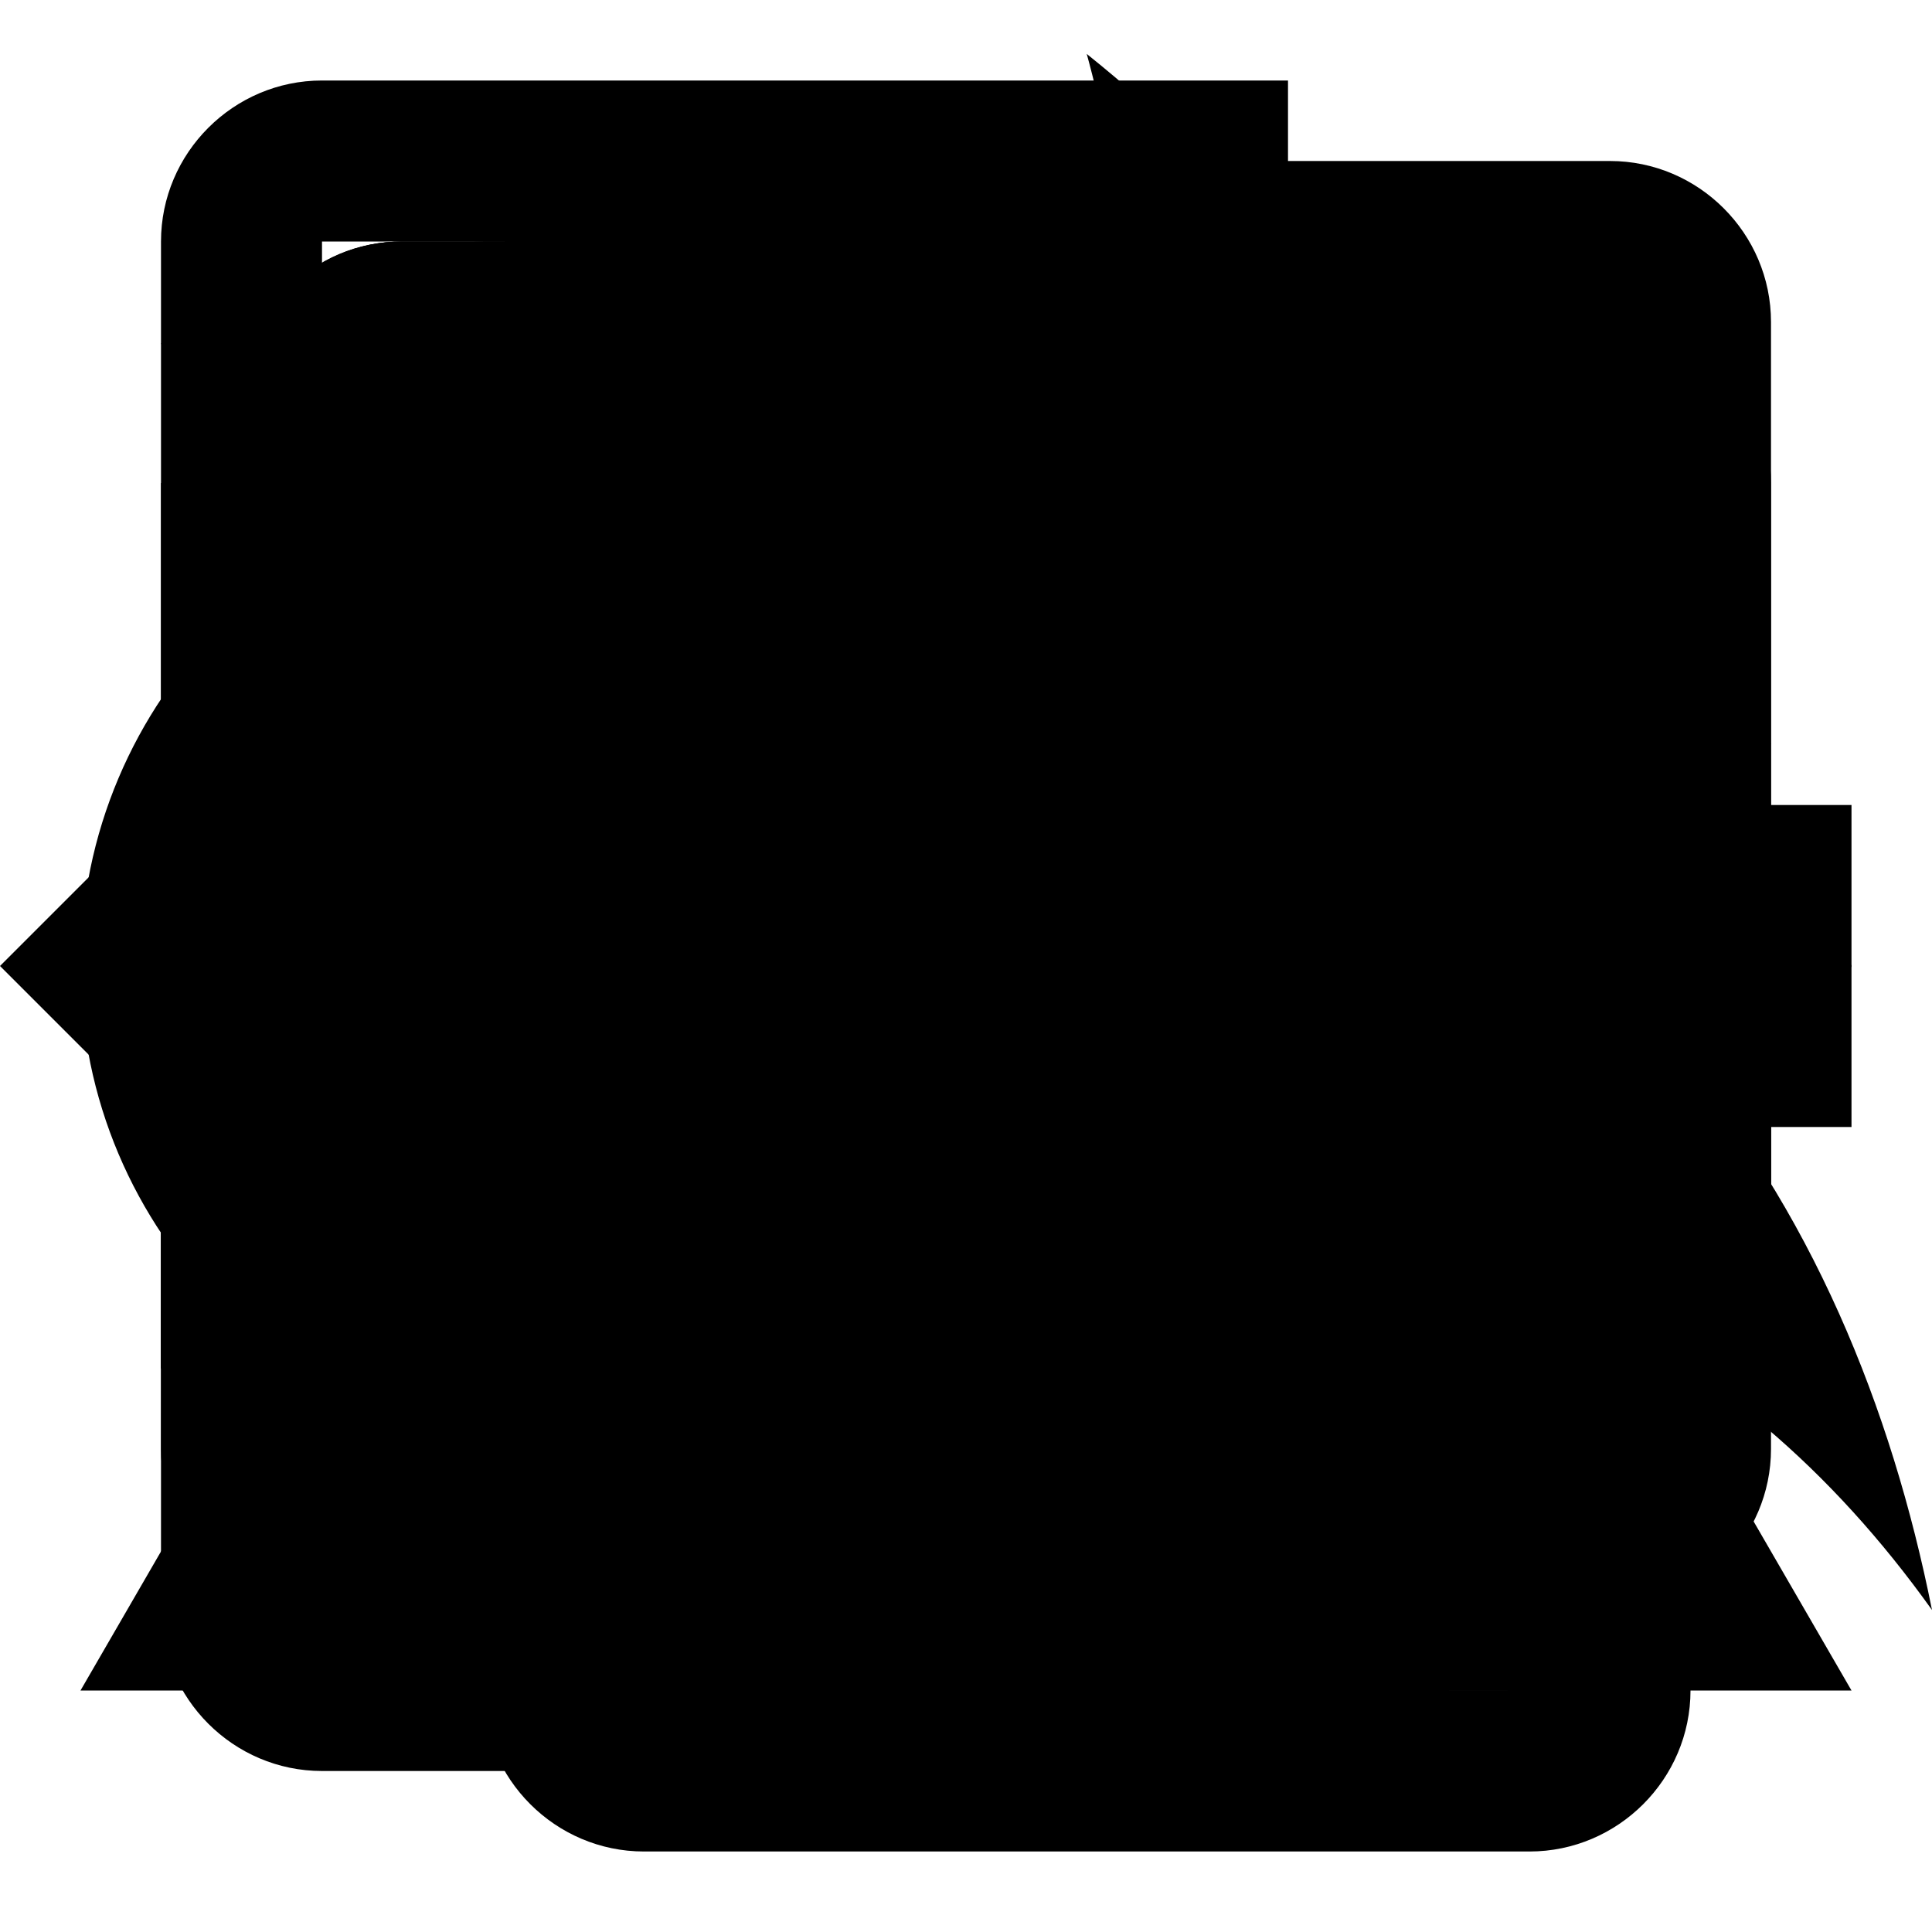
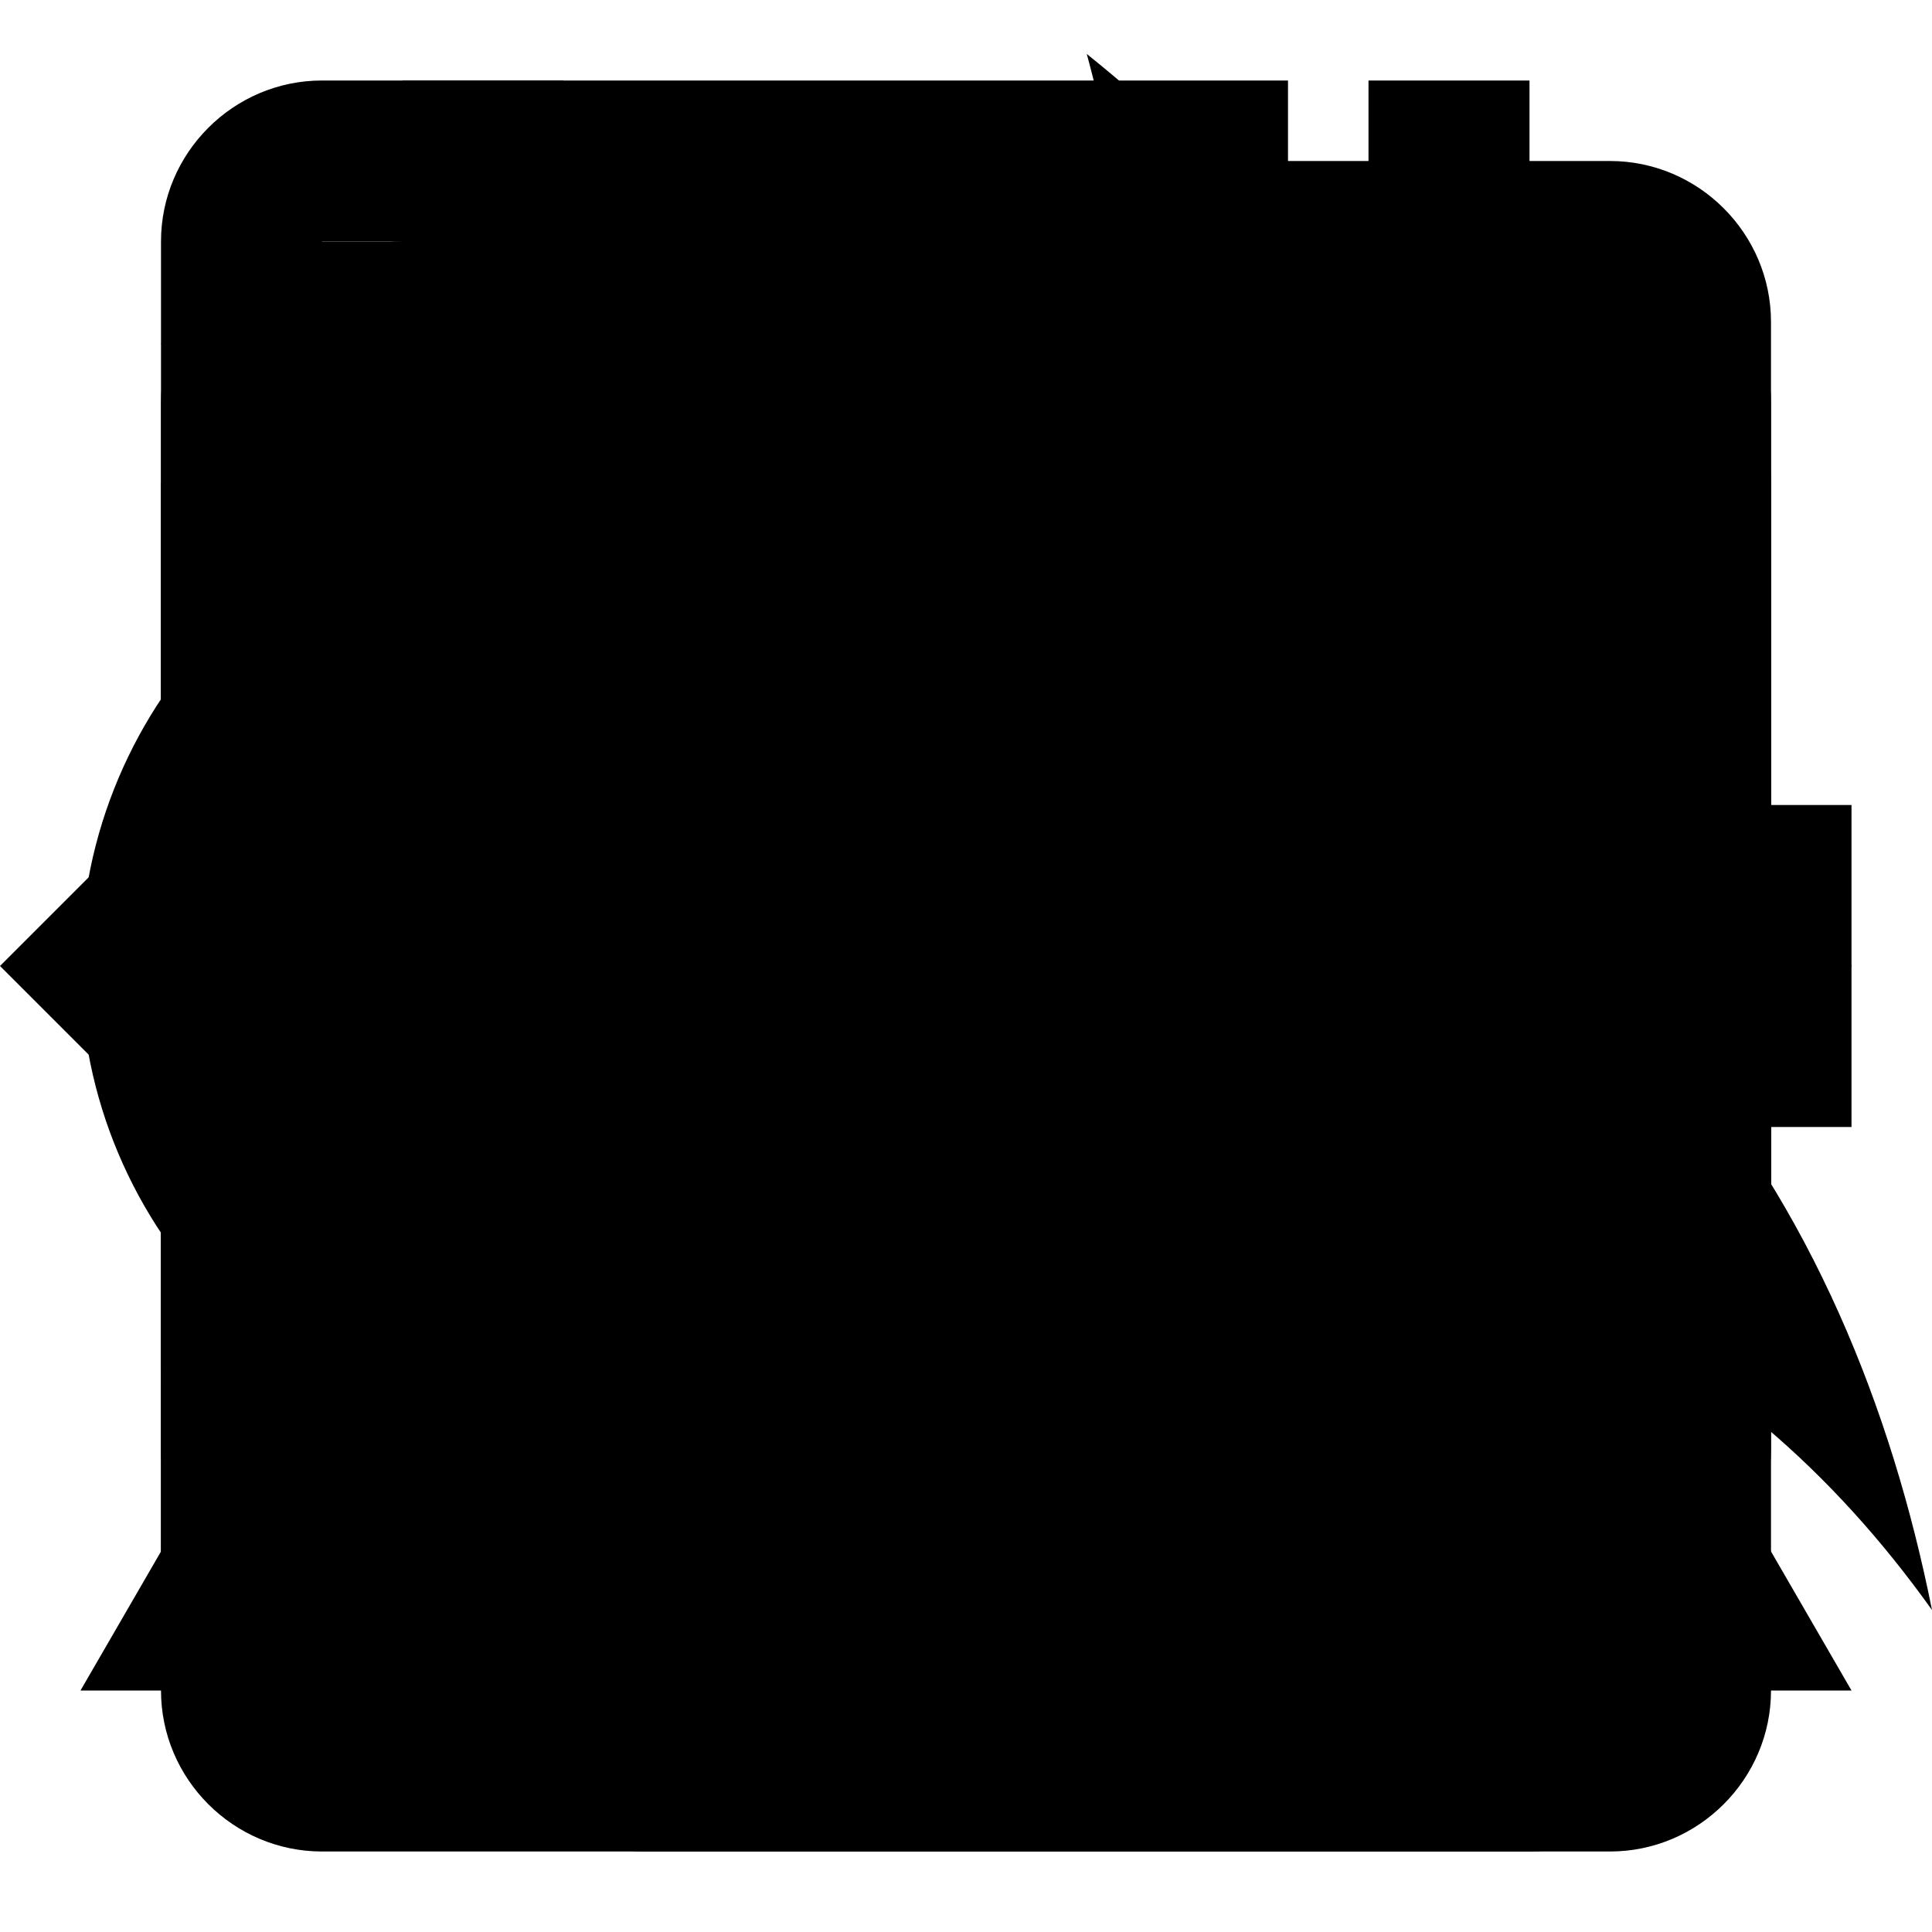
<svg xmlns="http://www.w3.org/2000/svg" viewBox="0 0 24 24">
  <path id="archive" d="M20.54 5.23l-1.39-1.68C18.88 3.21 18.47 3 18 3H6c-.47 0-.88.21-1.16.55L3.46 5.23C3.17 5.57 3 6.02 3 6.5V19c0 1.1.9 2 2 2h14c1.1 0 2-.9 2-2V6.5c0-.48-.17-.93-.46-1.27zM12 17.5L6.5 12H10v-2h4v2h3.5L12 17.5zM5.12 5l.81-1h12l.94 1H5.12z" />
  <path id="attachment" d="M2 12.5C2 9.46 4.46 7 7.5 7H18c2.21 0 4 1.79 4 4s-1.79 4-4 4H9.5C8.12 15 7 13.88 7 12.5S8.12 10 9.5 10H17v2H9.41c-.55 0-.55 1 0 1H18c1.1 0 2-.9 2-2s-.9-2-2-2H7.5C5.57 9 4 10.57 4 12.5S5.57 16 7.5 16H17v2H7.5C4.46 18 2 15.54 2 12.5z" />
+   <path id="calendar_today" d="M20 3h-1V1h-2v2H7V1H5v2H4c-1.1 0-2 .9-2 2v16c0 1.1.9 2 2 2h16c1.1 0 2-.9 2-2V5c0-1.1-.9-2-2-2zm0 18H4V8h16v13z" />
  <path id="code" d="M9.4 16.6L4.8 12l4.6-4.6L8 6l-6 6 6 6 1.4-1.4zm5.2 0l4.6-4.6-4.6-4.6L16 6l6 6-6 6-1.4-1.4z" />
  <path id="content_copy" d="M16 1H4c-1.1 0-2 .9-2 2v14h2V3h12V1zm3 4H8c-1.1 0-2 .9-2 2v14c0 1.1.9 2 2 2h11c1.1 0 2-.9 2-2V7c0-1.1-.9-2-2-2zm0 16H8V7h11v14z" />
  <path id="delete" d="M6 19c0 1.1.9 2 2 2h8c1.1 0 2-.9 2-2V7H6v12zM19 4h-3.5l-1-1h-5l-1 1H5v2h14V4z" />
  <path id="edit" d="M3 17.25V21h3.75L17.81 9.94l-3.75-3.75L3 17.25zM20.71 7.04c.39-.39.39-1.02 0-1.41l-2.34-2.34c-.39-.39-1.02-.39-1.41 0l-1.83 1.83 3.75 3.75 1.83-1.83z" />
  <path id="vpn_key" d="M12.65 10C11.83 7.67 9.61 6 7 6c-3.31 0-6 2.69-6 6s2.69 6 6 6c2.61 0 4.83-1.67 5.65-4H17v4h4v-4h2v-4H12.65zM7 14c-1.1 0-2-.9-2-2s.9-2 2-2 2 .9 2 2-.9 2-2 2z" />
  <path id="expand_less" d="M12 8l-6 6 1.41 1.41L12 10.83l4.59 4.58L18 14z" />
  <path id="expand_more" d="M16.59 8.59L12 13.17 7.41 8.59 6 10l6 6 6-6z" />
  <path id="forward" d="M12 8V4l8 8-8 8v-4H4V8z" />
  <path id="file_download" d="M19 9h-4V3H9v6H5l7 7 7-7zM5 18v2h14v-2H5z" />
  <path id="inbox" d="M19 3H4.99c-1.11 0-1.98.89-1.98 2L3 19c0 1.1.88 2 1.99 2H19c1.1 0 2-.9 2-2V5c0-1.11-.9-2-2-2zm0 12h-4c0 1.66-1.35 3-3 3s-3-1.34-3-3H4.99V5H19v10z" />
  <path id="info_outline" d="M11 17h2v-6h-2v6zm1-15C6.48 2 2 6.48 2 12s4.48 10 10 10 10-4.48 10-10S17.52 2 12 2zm0 18c-4.41 0-8-3.59-8-8s3.59-8 8-8 8 3.59 8 8-3.59 8-8 8zM11 9h2V7h-2v2z" />
  <path id="whatshot" d="M13.5.67s.74 2.65.74 4.8c0 2.06-1.35 3.73-3.41 3.73-2.07 0-3.63-1.67-3.63-3.73l.03-.36C5.21 7.51 4 10.62 4 14c0 4.42 3.58 8 8 8s8-3.58 8-8C20 8.61 17.41 3.8 13.5.67zM11.71 19c-1.78 0-3.22-1.4-3.22-3.14 0-1.62 1.05-2.76 2.81-3.12 1.77-.36 3.6-1.21 4.62-2.58.39 1.29.59 2.65.59 4.04 0 2.65-2.15 4.8-4.8 4.8z" />
  <path id="list" d="M3 13h2v-2H3v2zm0 4h2v-2H3v2zm0-8h2V7H3v2zm4 4h14v-2H7v2zm0 4h14v-2H7v2zM7 7v2h14V7H7z" />
  <path id="more_vert" d="M12 8c1.1 0 2-.9 2-2s-.9-2-2-2-2 .9-2 2 .9 2 2 2zm0 2c-1.1 0-2 .9-2 2s.9 2 2 2 2-.9 2-2-.9-2-2-2zm0 6c-1.1 0-2 .9-2 2s.9 2 2 2 2-.9 2-2-.9-2-2-2z" />
  <path id="open_in_new" d="M19 19H5V5h7V3H5c-1.11 0-2 .9-2 2v14c0 1.1.89 2 2 2h14c1.1 0 2-.9 2-2v-7h-2v7zM14 3v2h3.59l-9.83 9.83 1.41 1.41L19 6.41V10h2V3h-7z" />
  <path id="print" d="M19 8H5c-1.66 0-3 1.34-3 3v6h4v4h12v-4h4v-6c0-1.66-1.34-3-3-3zm-3 11H8v-5h8v5zm3-7c-.55 0-1-.45-1-1s.45-1 1-1 1 .45 1 1-.45 1-1 1zm-1-9H6v4h12V3z" />
  <path id="reply_all" d="M7 8V5l-7 7 7 7v-3l-4-4 4-4zm6 1V5l-7 7 7 7v-4.1c5 0 8.5 1.6 11 5.1-1-5-4-10-11-11z" />
  <path id="reply" d="M10 9V5l-7 7 7 7v-4.1c5 0 8.5 1.6 11 5.1-1-5-4-10-11-11z" />
  <path id="star" d="M12 17.27L18.18 21l-1.64-7.03L22 9.24l-7.19-.61L12 2 9.19 8.63 2 9.24l5.46 4.73L5.82 21z" />
  <path id="visibility" d="M12 4.5C7 4.5 2.73 7.61 1 12c1.73 4.39 6 7.5 11 7.5s9.27-3.11 11-7.5c-1.73-4.39-6-7.5-11-7.5zM12 17c-2.76 0-5-2.24-5-5s2.24-5 5-5 5 2.24 5 5-2.24 5-5 5zm0-8c-1.66 0-3 1.34-3 3s1.34 3 3 3 3-1.34 3-3-1.34-3-3-3z" />
  <path id="visibility_off" d="M12 7c2.76 0 5 2.24 5 5 0 .65-.13 1.26-.36 1.83l2.92 2.92c1.51-1.26 2.7-2.89 3.43-4.75-1.73-4.39-6-7.5-11-7.5-1.4 0-2.74.25-3.98.7l2.16 2.16C10.74 7.13 11.35 7 12 7zM2 4.27l2.28 2.28.46.46C3.08 8.3 1.78 10.02 1 12c1.73 4.39 6 7.5 11 7.5 1.55 0 3.03-.3 4.38-.84l.42.42L19.73 22 21 20.73 3.27 3 2 4.27zM7.53 9.8l1.55 1.55c-.05.21-.08.43-.08.65 0 1.66 1.34 3 3 3 .22 0 .44-.03.65-.08l1.55 1.55c-.67.33-1.41.53-2.2.53-2.76 0-5-2.24-5-5 0-.79.2-1.53.53-2.2zm4.31-.78l3.15 3.15.02-.16c0-1.66-1.34-3-3-3l-.17.01z" />
  <path id="warning" d="M1 21h22L12 2 1 21zm12-3h-2v-2h2v2zm0-4h-2v-4h2v4z" />
  <path id="info" d="M12 2C6.48 2 2 6.48 2 12s4.48 10 10 10 10-4.48 10-10S17.52 2 12 2zm1 15h-2v-6h2v6zm0-8h-2V7h2v2z" />
  <path id="add" d="M19 13h-6v6h-2v-6H5v-2h6V5h2v6h6v2z" />
  <path id="mail" d="M20 4H4c-1.1 0-1.99.9-1.99 2L2 18c0 1.1.9 2 2 2h16c1.1 0 2-.9 2-2V6c0-1.1-.9-2-2-2zm0 4l-8 5-8-5V6l8 5 8-5v2z" />
  <path id="history" d="M13 3c-4.97 0-9 4.03-9 9H1l3.89 3.89.07.14L9 12H6c0-3.87 3.13-7 7-7s7 3.13 7 7-3.13 7-7 7c-1.93 0-3.68-.79-4.94-2.06l-1.42 1.42C8.27 19.99 10.51 21 13 21c4.97 0 9-4.03 9-9s-4.03-9-9-9zm-1 5v5l4.28 2.54.72-1.21-3.5-2.08V8H12z" />
  <path id="photo_library" d="M22 16V4c0-1.1-.9-2-2-2H8c-1.1 0-2 .9-2 2v12c0 1.1.9 2 2 2h12c1.1 0 2-.9 2-2zm-11-4l2.03 2.71L16 11l4 5H8l3-4zM2 6v14c0 1.1.9 2 2 2h14v-2H4V6H2z" />
  <path id="search" d="M15.5 14h-.79l-.28-.27C15.41 12.59 16 11.11 16 9.5 16 5.91 13.09 3 9.5 3S3 5.91 3 9.5 5.91 16 9.5 16c1.61 0 3.09-.59 4.23-1.57l.27.28v.79l5 4.99L20.49 19l-4.99-5zm-6 0C7.01 14 5 11.99 5 9.5S7.01 5 9.5 5 14 7.01 14 9.5 11.99 14 9.5 14z" />
  <path id="account_circle" d="M12 2C6.48 2 2 6.48 2 12s4.48 10 10 10 10-4.48 10-10S17.52 2 12 2zm0 3c1.66 0 3 1.34 3 3s-1.34 3-3 3-3-1.34-3-3 1.34-3 3-3zm0 14.2c-2.5 0-4.71-1.28-6-3.22.03-1.99 4-3.08 6-3.08 1.99 0 5.97 1.09 6 3.08-1.29 1.94-3.5 3.22-6 3.22z" />
  <path id="save" d="M17 3H5c-1.11 0-2 .9-2 2v14c0 1.1.89 2 2 2h14c1.1 0 2-.9 2-2V7l-4-4zm-5 16c-1.66 0-3-1.34-3-3s1.34-3 3-3 3 1.34 3 3-1.34 3-3 3zm3-10H5V5h10v4z" />
  <path id="new" d="M23 12l-2.44-2.78.34-3.68-3.61-.82-1.89-3.18L12 3 8.6 1.54 6.71 4.72l-3.61.81.34 3.68L1 12l2.44 2.78-.34 3.69 3.61.82 1.89 3.18L12 21l3.4 1.46 1.89-3.18 3.61-.82-.34-3.68L23 12z" />
</svg>
